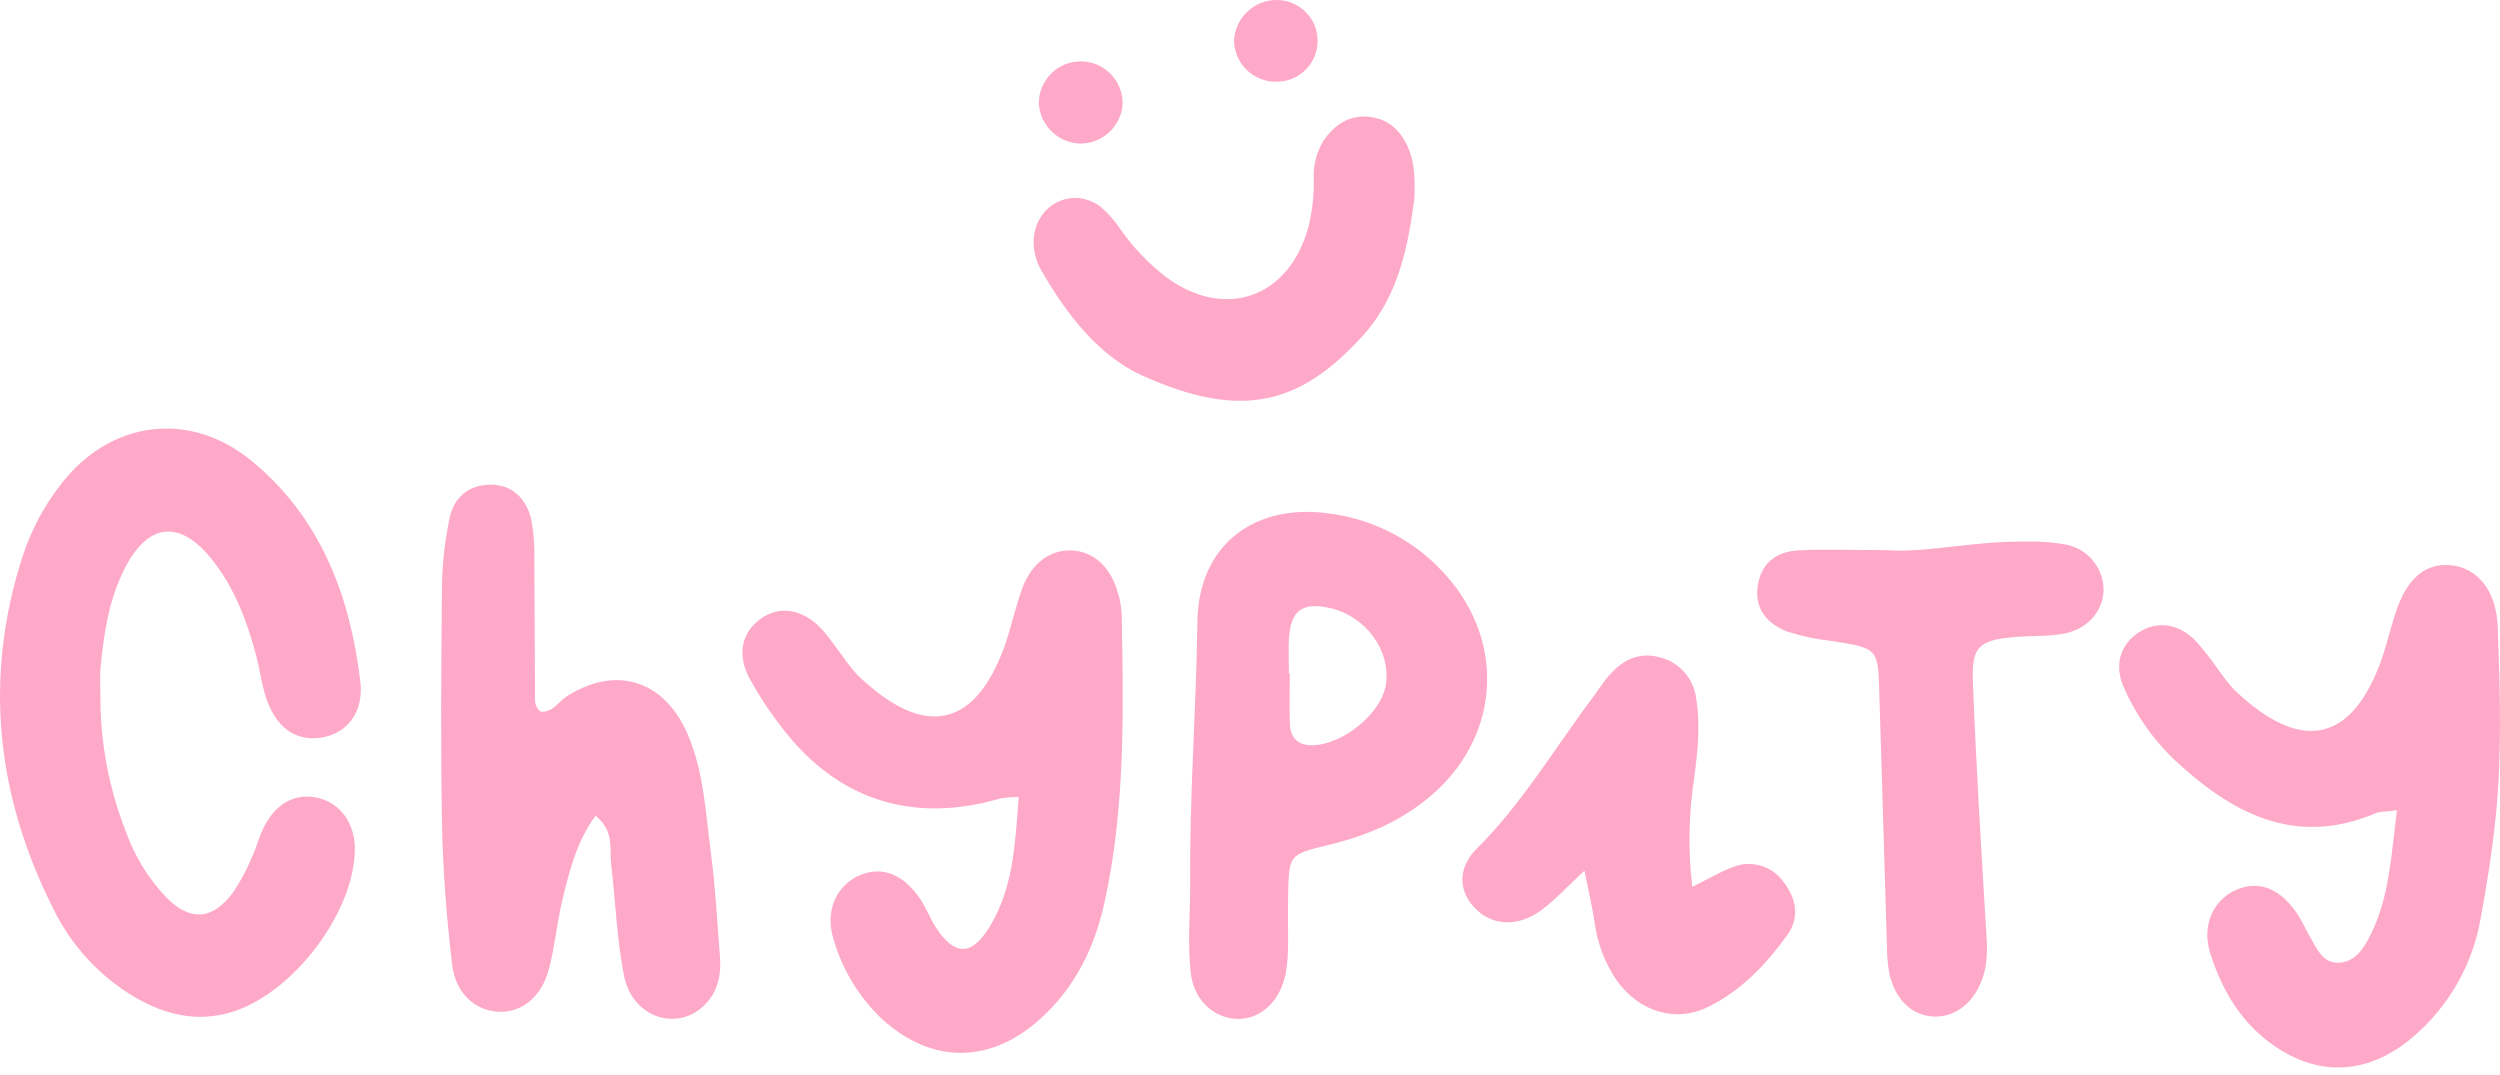
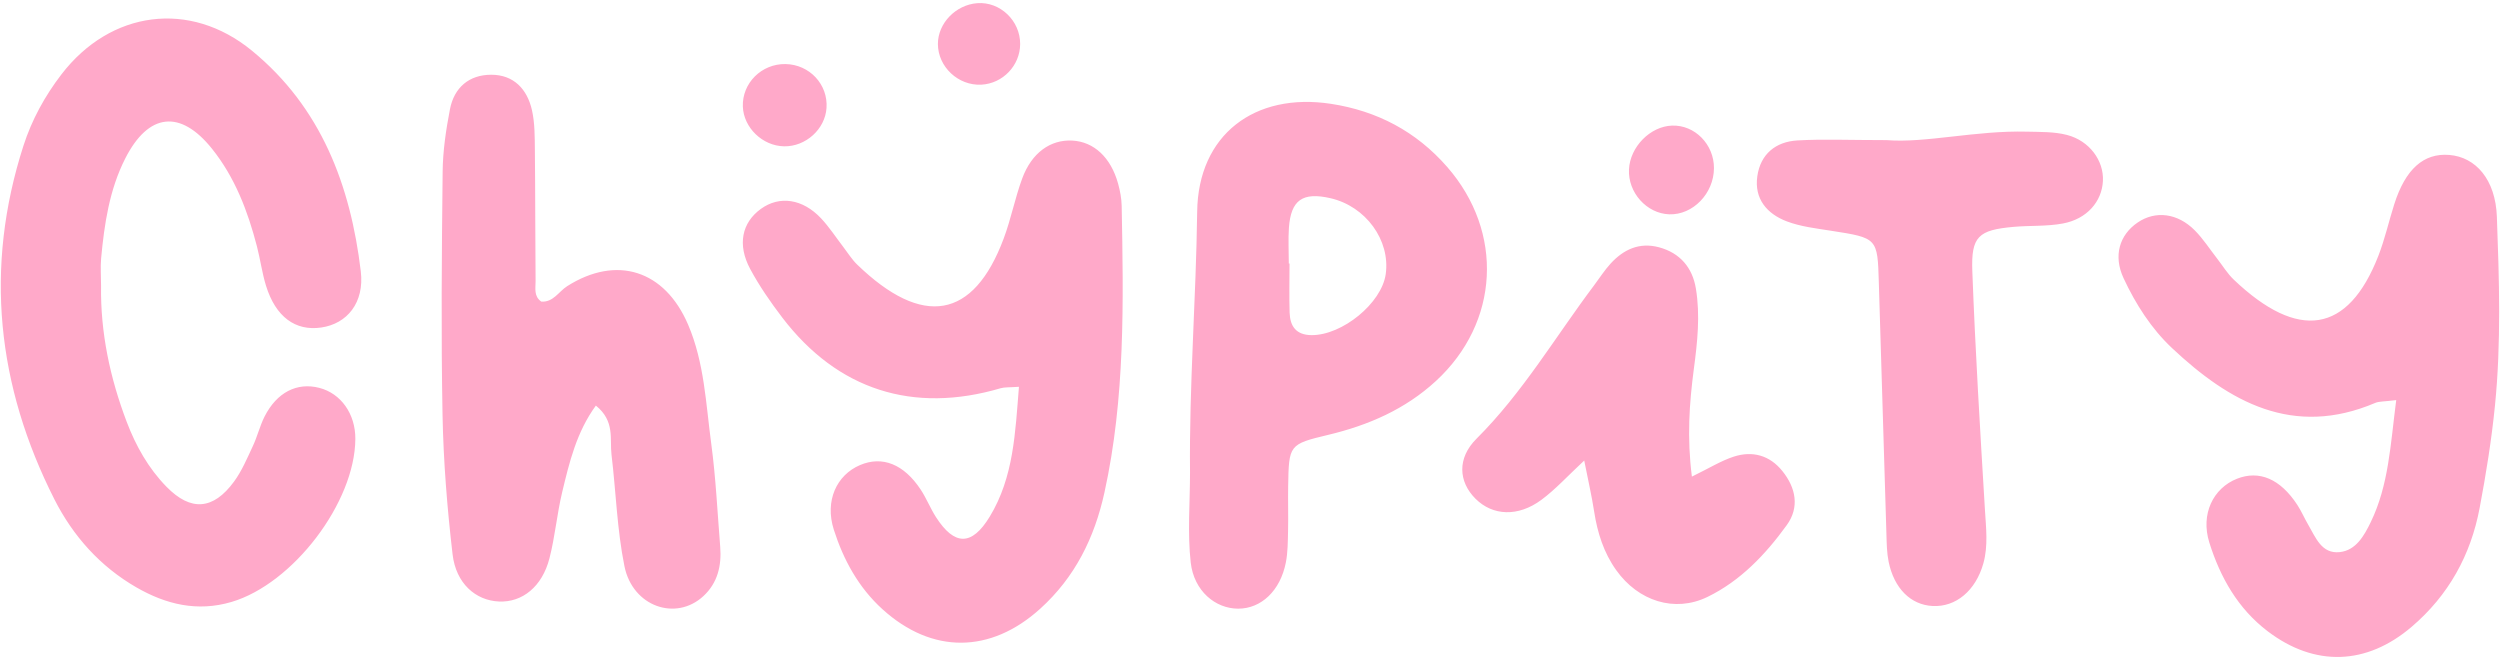
- <svg xmlns="http://www.w3.org/2000/svg" width="100" height="43" viewBox="0 0 100 43" fill="none">
-   <path d="M4.017 27.823C4.008 29.692 4.356 31.545 5.042 33.282C5.387 34.249 5.93 35.133 6.636 35.879C7.608 36.875 8.509 36.808 9.337 35.677C9.636 35.227 9.889 34.748 10.094 34.249C10.271 33.867 10.37 33.442 10.558 33.077C11.052 32.104 11.857 31.695 12.751 31.923C13.644 32.151 14.201 32.968 14.195 33.966C14.179 36.514 11.695 39.768 9.234 40.492C7.867 40.896 6.612 40.591 5.428 39.907C4.013 39.082 2.873 37.858 2.151 36.387C-0.148 31.846 -0.673 27.123 0.911 22.233C1.249 21.201 1.763 20.236 2.43 19.379C4.395 16.819 7.574 16.393 10.055 18.428C12.825 20.7 14.001 23.819 14.413 27.256C14.562 28.517 13.86 29.358 12.827 29.508C11.794 29.657 11.012 29.08 10.618 27.837C10.459 27.323 10.39 26.78 10.255 26.258C9.888 24.846 9.376 23.498 8.456 22.354C7.189 20.775 5.914 20.918 4.988 22.738C4.35 23.99 4.149 25.36 4.019 26.746C3.989 27.099 4.017 27.462 4.017 27.823Z" fill="#FFA9C9" />
-   <path d="M21.637 28.469C22.119 28.501 22.333 28.065 22.672 27.852C24.653 26.595 26.58 27.206 27.514 29.389C28.165 30.912 28.226 32.55 28.44 34.152C28.623 35.52 28.688 36.904 28.799 38.279C28.859 39.034 28.696 39.728 28.125 40.256C27.023 41.265 25.301 40.674 24.966 39.058C24.669 37.593 24.627 36.078 24.447 34.588C24.371 33.964 24.593 33.25 23.822 32.629C23.049 33.688 22.759 34.894 22.474 36.09C22.273 36.966 22.188 37.874 21.962 38.743C21.669 39.879 20.875 40.513 19.945 40.47C19.015 40.428 18.222 39.748 18.084 38.58C17.869 36.732 17.719 34.87 17.681 33.01C17.619 29.766 17.649 26.518 17.681 23.272C17.705 22.431 17.803 21.593 17.974 20.769C18.139 19.899 18.74 19.389 19.624 19.387C20.507 19.385 21.066 19.964 21.256 20.799C21.351 21.331 21.39 21.872 21.373 22.413C21.391 24.156 21.387 25.899 21.401 27.642C21.411 27.928 21.328 28.251 21.637 28.469Z" fill="#FFA9C9" />
-   <path d="M47.609 35.316C47.574 31.832 47.853 28.358 47.895 24.87C47.934 21.789 50.195 20.085 53.251 20.551C55.056 20.801 56.707 21.699 57.897 23.078C60.173 25.687 59.991 29.302 57.443 31.646C56.215 32.776 54.748 33.413 53.138 33.799C51.529 34.184 51.563 34.202 51.524 35.85C51.512 36.456 51.524 37.061 51.524 37.654C51.529 38.075 51.5 38.495 51.436 38.911C51.214 40.038 50.449 40.757 49.529 40.757C48.609 40.757 47.76 40.053 47.629 38.913C47.498 37.729 47.609 36.516 47.609 35.316ZM51.563 26.944H51.591C51.591 27.599 51.575 28.255 51.591 28.911C51.609 29.455 51.853 29.804 52.465 29.811C53.697 29.811 55.275 28.532 55.438 27.365C55.628 26.012 54.631 24.652 53.219 24.327C52.107 24.073 51.639 24.398 51.559 25.512C51.529 25.985 51.557 26.468 51.557 26.944H51.563Z" fill="#FFA9C9" />
-   <path d="M75.483 22.005C77.032 22.132 79.049 21.614 81.097 21.666C81.638 21.65 82.179 21.694 82.711 21.797C83.124 21.895 83.492 22.132 83.753 22.468C84.013 22.804 84.151 23.218 84.143 23.643C84.101 24.468 83.502 25.169 82.541 25.348C81.898 25.467 81.224 25.425 80.568 25.483C79.156 25.61 78.864 25.86 78.916 27.269C79.037 30.448 79.229 33.627 79.421 36.805C79.463 37.527 79.556 38.243 79.356 38.953C79.049 40.045 78.254 40.71 77.323 40.66C76.449 40.611 75.783 39.958 75.563 38.885C75.505 38.528 75.476 38.168 75.477 37.807C75.372 34.445 75.27 31.083 75.172 27.721C75.12 25.923 75.121 25.931 73.245 25.637C72.649 25.572 72.061 25.447 71.49 25.263C70.7 24.963 70.179 24.364 70.308 23.448C70.437 22.532 71.046 22.064 71.922 22.015C72.935 21.959 73.96 22.005 75.483 22.005Z" fill="#FFA9C9" />
-   <path d="M56.578 7.926C56.34 9.693 55.999 11.795 54.512 13.429C52.079 16.105 49.747 16.873 45.658 15.007C43.913 14.21 42.62 12.501 41.676 10.855C41.423 10.442 41.31 9.958 41.355 9.475C41.508 8.118 42.945 7.458 44.034 8.279C44.351 8.554 44.627 8.873 44.855 9.225C45.343 9.91 45.926 10.522 46.588 11.041C48.946 12.828 51.536 11.947 52.327 9.114C52.489 8.473 52.565 7.813 52.551 7.151C52.523 6.608 52.664 6.069 52.955 5.608C53.392 4.979 53.982 4.583 54.781 4.674C55.493 4.755 55.991 5.18 56.287 5.82C56.558 6.387 56.61 6.982 56.578 7.926Z" fill="#FFA9C9" />
-   <path d="M67.692 35.473C68.4 35.128 68.862 34.838 69.364 34.666C69.707 34.537 70.082 34.523 70.433 34.627C70.785 34.73 71.093 34.945 71.311 35.239C71.853 35.913 72.005 36.694 71.488 37.408C70.639 38.584 69.634 39.641 68.311 40.283C66.987 40.924 65.547 40.452 64.662 39.209C64.187 38.509 63.885 37.707 63.78 36.867C63.683 36.238 63.538 35.612 63.377 34.826C62.709 35.445 62.229 35.98 61.664 36.399C60.73 37.091 59.713 37.039 59.027 36.357C58.341 35.675 58.283 34.731 59.067 33.95C60.915 32.108 62.227 29.867 63.778 27.805C63.994 27.517 64.181 27.2 64.431 26.944C64.952 26.375 65.585 26.078 66.37 26.288C66.755 26.379 67.104 26.585 67.368 26.88C67.632 27.175 67.799 27.543 67.847 27.936C68.026 29.012 67.905 30.095 67.762 31.164C67.544 32.591 67.52 34.04 67.692 35.473Z" fill="#FFA9C9" />
-   <path d="M43.203 5.743C42.779 5.729 42.376 5.559 42.072 5.265C41.767 4.971 41.582 4.574 41.553 4.152C41.55 3.927 41.592 3.705 41.677 3.497C41.762 3.289 41.887 3.1 42.046 2.942C42.205 2.784 42.395 2.659 42.603 2.575C42.811 2.492 43.034 2.45 43.258 2.454C43.483 2.458 43.704 2.507 43.909 2.598C44.114 2.689 44.299 2.82 44.452 2.984C44.605 3.148 44.724 3.341 44.802 3.551C44.88 3.762 44.914 3.986 44.903 4.21C44.862 4.632 44.665 5.023 44.35 5.306C44.036 5.59 43.626 5.746 43.203 5.743Z" fill="#FFA9C9" />
-   <path d="M40.75 31.878C40.504 31.878 40.258 31.898 40.015 31.937C36.513 32.966 33.491 32.003 31.282 29.112C30.801 28.497 30.37 27.845 29.993 27.162C29.468 26.185 29.662 25.306 30.419 24.757C31.175 24.208 32.091 24.353 32.84 25.136C33.168 25.485 33.431 25.893 33.725 26.274C33.892 26.523 34.078 26.76 34.28 26.982C36.903 29.518 38.938 29.179 40.148 25.941C40.441 25.156 40.6 24.327 40.889 23.534C41.268 22.506 42.021 21.975 42.89 22.019C43.76 22.064 44.435 22.691 44.726 23.742C44.811 24.03 44.859 24.328 44.869 24.628C44.942 28.471 45.012 32.316 44.179 36.107C43.776 37.922 43.001 39.498 41.609 40.757C39.62 42.556 37.282 42.572 35.299 40.779C34.374 39.909 33.699 38.807 33.346 37.587C32.983 36.441 33.455 35.407 34.397 35.007C35.289 34.628 36.152 34.967 36.828 35.99C37.058 36.339 37.211 36.738 37.433 37.091C38.173 38.235 38.861 38.257 39.584 37.073C40.548 35.493 40.606 33.71 40.75 31.878Z" fill="#FFA9C9" />
-   <path d="M95.88 32.411C95.386 32.473 95.194 32.457 95.039 32.524C91.753 33.918 89.211 32.492 86.907 30.327C86.088 29.526 85.429 28.575 84.966 27.527C84.549 26.631 84.803 25.796 85.531 25.308C86.26 24.82 87.123 24.926 87.815 25.622C88.135 25.98 88.434 26.358 88.709 26.752C88.911 27.05 89.134 27.333 89.376 27.599C91.948 30.049 93.948 29.766 95.164 26.643C95.424 25.973 95.582 25.265 95.8 24.579C96.248 23.167 96.978 22.524 98.003 22.606C99.064 22.691 99.855 23.589 99.909 25.078C100.002 27.597 100.084 30.121 99.832 32.639C99.695 34.011 99.475 35.378 99.227 36.734C98.906 38.589 97.943 40.272 96.508 41.489C94.692 43.034 92.63 43.103 90.748 41.673C89.548 40.763 88.844 39.51 88.406 38.118C88.051 36.978 88.561 35.939 89.516 35.564C90.407 35.213 91.248 35.564 91.926 36.609C92.09 36.861 92.209 37.139 92.36 37.4C92.661 37.91 92.899 38.582 93.627 38.503C94.278 38.433 94.607 37.842 94.87 37.293C95.582 35.808 95.648 34.196 95.88 32.411Z" fill="#FFA9C9" />
-   <path d="M51.097 3.268C50.875 3.277 50.654 3.241 50.446 3.164C50.238 3.086 50.048 2.968 49.886 2.816C49.724 2.664 49.594 2.482 49.504 2.279C49.414 2.076 49.365 1.858 49.36 1.636C49.377 1.219 49.547 0.822 49.837 0.522C50.127 0.221 50.517 0.038 50.933 0.006C51.152 -0.013 51.372 0.013 51.58 0.081C51.789 0.15 51.981 0.259 52.147 0.403C52.312 0.548 52.446 0.724 52.542 0.921C52.638 1.119 52.693 1.333 52.704 1.552C52.715 1.771 52.681 1.99 52.606 2.196C52.53 2.402 52.414 2.591 52.264 2.751C52.114 2.911 51.934 3.039 51.733 3.128C51.532 3.217 51.316 3.265 51.097 3.268Z" fill="#FFA9C9" />
+ <svg xmlns="http://www.w3.org/2000/svg" width="496" height="131" fill="none">
+   <path d="M20.05 56.64c-.14 9.36 1.78 18.34 5.09 27.06 1.82 4.79 4.31 9.21 7.89 12.87 4.83 4.94 9.27 4.61 13.4-1.02 1.56-2.13 2.62-4.66 3.75-7.08.88-1.88 1.37-3.96 2.3-5.81 2.44-4.82 6.44-6.85 10.86-5.71 4.31 1.1 7.19 5.18 7.16 10.13-.07 12.62-12.39 28.76-24.58 32.35-6.78 2-12.98.49-18.87-2.9-7.18-4.14-12.56-10.17-16.25-17.45C-.6 76.56-3.15 53.16 4.65 28.92c1.66-5.15 4.24-9.86 7.53-14.15 9.74-12.7 25.5-14.81 37.81-4.71 13.73 11.26 19.55 26.72 21.59 43.76.75 6.25-2.73 10.42-7.85 11.16-5.13.75-9.04-2.12-10.95-8.28-.79-2.55-1.13-5.24-1.81-7.84-1.81-6.98-4.36-13.67-8.91-19.35-6.28-7.83-12.6-7.12-17.2 1.91-3.16 6.21-4.16 13.02-4.8 19.86-.15 1.77-.01 3.57-.01 5.36zM107.39 59.84c2.39.16 3.45-1.99 5.13-3.06 9.82-6.23 19.37-3.19 24 7.63 3.23 7.55 3.52 15.67 4.59 23.61.91 6.78 1.23 13.64 1.78 20.46.3 3.74-.51 7.18-3.34 9.79-5.45 5.04-14.04 2.08-15.66-5.93-1.47-7.26-1.68-14.77-2.57-22.16-.37-3.09.72-6.63-3.1-9.71-3.83 5.25-5.26 11.24-6.68 17.16-1.04 4.34-1.42 8.84-2.53 13.15-1.45 5.63-5.39 8.76-10.01 8.56-4.63-.2-8.54-3.58-9.21-9.37-1.07-9.16-1.81-18.39-1.99-27.61-.3-16.09-.16-32.18.02-48.27.04-4.14.66-8.33 1.45-12.41.83-4.31 3.8-6.85 8.18-6.85 4.47-.01 7.15 2.86 8.09 7.02.58 2.58.55 5.32.58 7.99.09 8.64.06 17.28.14 25.93.01 1.39-.4 2.99 1.13 4.07zM236.1 93.78c-.18-17.27 1.2-34.49 1.42-51.78.19-15.27 11.4-23.72 26.55-21.4 9.13 1.4 16.9 5.47 23.06 12.53 11.28 12.92 10.38 30.85-2.25 42.47-6.09 5.6-13.36 8.76-21.34 10.67-7.83 1.87-7.82 2-7.97 10.17-.05 2.98.05 5.96-.02 8.94-.05 2.08-.04 4.2-.44 6.23-1.1 5.59-4.88 9.15-9.45 9.15-4.51 0-8.77-3.49-9.42-9.14-.66-5.88-.14-11.89-.14-17.84zm19.6-41.5h.14c0 3.25-.08 6.51.02 9.75.09 2.7 1.29 4.43 4.33 4.46 6.11.05 13.93-6.33 14.74-12.11.94-6.72-3.97-13.46-10.98-15.06-5.51-1.26-7.83.35-8.23 5.87-.16 2.34-.02 4.72-.02 7.09zM374.3 27.8c7.68.63 17.68-1.94 27.82-1.68 2.66.07 5.42-.01 7.96.65 4.49 1.16 7.34 5.12 7.14 9.13-.2 4.09-3.18 7.56-7.94 8.44-3.19.6-6.53.38-9.79.67-6.96.63-8.45 1.87-8.18 8.84.59 15.77 1.55 31.52 2.5 47.27.21 3.58.67 7.13-.31 10.65-1.52 5.42-5.46 8.71-10.08 8.46-4.33-.23-7.63-3.47-8.72-8.8-.35-1.74-.38-3.55-.43-5.33-.52-16.67-1.02-33.34-1.51-50.01-.26-8.91-.25-8.87-9.55-10.32-2.93-.46-5.96-.81-8.71-1.85-3.92-1.49-6.49-4.46-5.85-8.95.63-4.41 3.65-6.86 7.97-7.11 5.05-.29 10.12-.06 17.68-.06zM335.67 94.56c3.51-1.71 5.8-3.15 8.3-3.96 3.72-1.21 7.13-.27 9.64 2.84 2.7 3.34 3.45 7.21.88 10.75-4.21 5.82-9.19 11.07-15.75 14.25-6.48 3.14-13.7.84-18.09-5.33-2.47-3.46-3.72-7.41-4.37-11.61-.48-3.13-1.2-6.22-1.97-10.13-3.31 3.08-5.69 5.72-8.5 7.8-4.63 3.43-9.66 3.17-13.06-.21-3.4-3.39-3.69-8.05.19-11.92 9.17-9.13 15.66-20.24 23.35-30.46 1.07-1.43 2.04-2.95 3.24-4.27 2.58-2.82 5.72-4.29 9.61-3.25 4.19 1.12 6.64 4.05 7.32 8.17.89 5.33.3 10.7-.41 16.03-.89 6.78-1.37 13.54-.38 21.3zM340.05 33.38c-.03 5.02-4.19 9.3-8.88 9.14-4.47-.16-8.21-4.32-7.98-8.92.22-4.46 4.21-8.53 8.53-8.68 4.52-.17 8.36 3.73 8.33 8.46zM202.16 76.74c-1.92.14-2.83.05-3.65.29-17.36 5.11-32.33.33-43.28-13.99-2.34-3.07-4.57-6.28-6.39-9.67-2.6-4.84-1.64-9.2 2.11-11.92 3.69-2.68 8.29-2.03 11.96 1.88 1.62 1.73 2.93 3.75 4.38 5.64.91 1.18 1.7 2.48 2.76 3.51 12.99 12.57 23.09 10.89 29.08-5.15 1.46-3.89 2.24-8.03 3.68-11.93 1.88-5.1 5.6-7.73 9.92-7.51 4.29.22 7.66 3.33 9.1 8.54.39 1.42.68 2.92.71 4.39.36 19.06.71 38.11-3.42 56.9-1.97 8.97-5.84 16.81-12.74 23.05-9.86 8.92-21.45 9.02-31.28.12-4.77-4.32-7.77-9.83-9.68-15.83-1.8-5.68.54-10.8 5.21-12.79 4.41-1.88 8.69-.2 12.04 4.87 1.14 1.73 1.91 3.71 3.03 5.46 3.66 5.68 7.08 5.79 10.66-.09 4.77-7.85 5.06-16.69 5.8-25.77zM475.41 79.38c-2.45.31-3.4.23-4.17.56-16.29 6.92-28.9-.16-40.31-10.88-4.11-3.86-7.23-8.74-9.62-13.88-2.07-4.44-.81-8.58 2.81-11.04 3.51-2.39 7.89-1.89 11.32 1.56 1.67 1.68 2.97 3.72 4.43 5.59 1.1 1.41 2.04 2.99 3.32 4.2 12.75 12.14 22.65 10.74 28.68-4.74 1.29-3.32 2.07-6.83 3.15-10.23 2.22-6.98 5.84-10.19 10.92-9.78 5.25.42 9.17 4.88 9.44 12.26.46 12.49.87 25.01-.38 37.48-.68 6.8-1.77 13.58-3.04 20.3-1.76 9.36-6.17 17.33-13.48 23.57-8.96 7.66-19.22 7.99-28.55.91-5.94-4.51-9.44-10.73-11.6-17.62-1.77-5.65.77-10.79 5.49-12.66 4.42-1.74 8.59.03 11.96 5.18.81 1.24 1.4 2.63 2.15 3.91 1.49 2.54 2.66 5.86 6.27 5.47 3.24-.35 4.86-3.28 6.16-5.96 3.57-7.36 3.9-15.35 5.05-24.2zM155.56 29.03c-4.28-.08-8.03-3.7-8.18-7.89-.16-4.65 3.72-8.51 8.46-8.43 4.76.08 8.47 4.04 8.14 8.72-.28 4.2-4.13 7.68-8.42 7.6zM194.69 16.8c-4.58.23-8.61-3.55-8.61-8.09 0-4.09 3.54-7.76 7.81-8.08 4.52-.34 8.53 3.47 8.51 8.11-.02 4.26-3.44 7.84-7.71 8.06z" fill="#FFA9C9" />
</svg>
